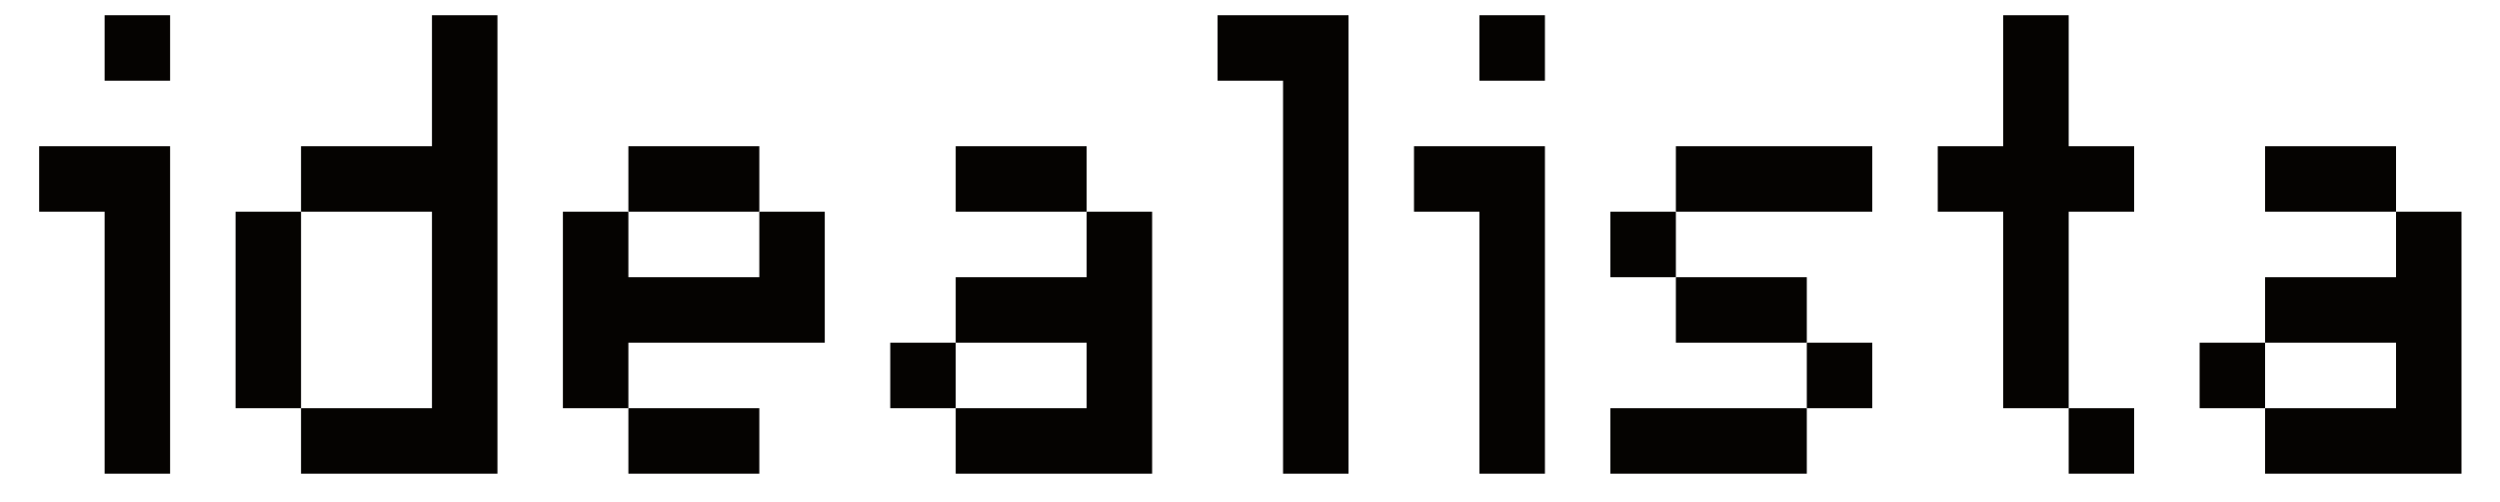
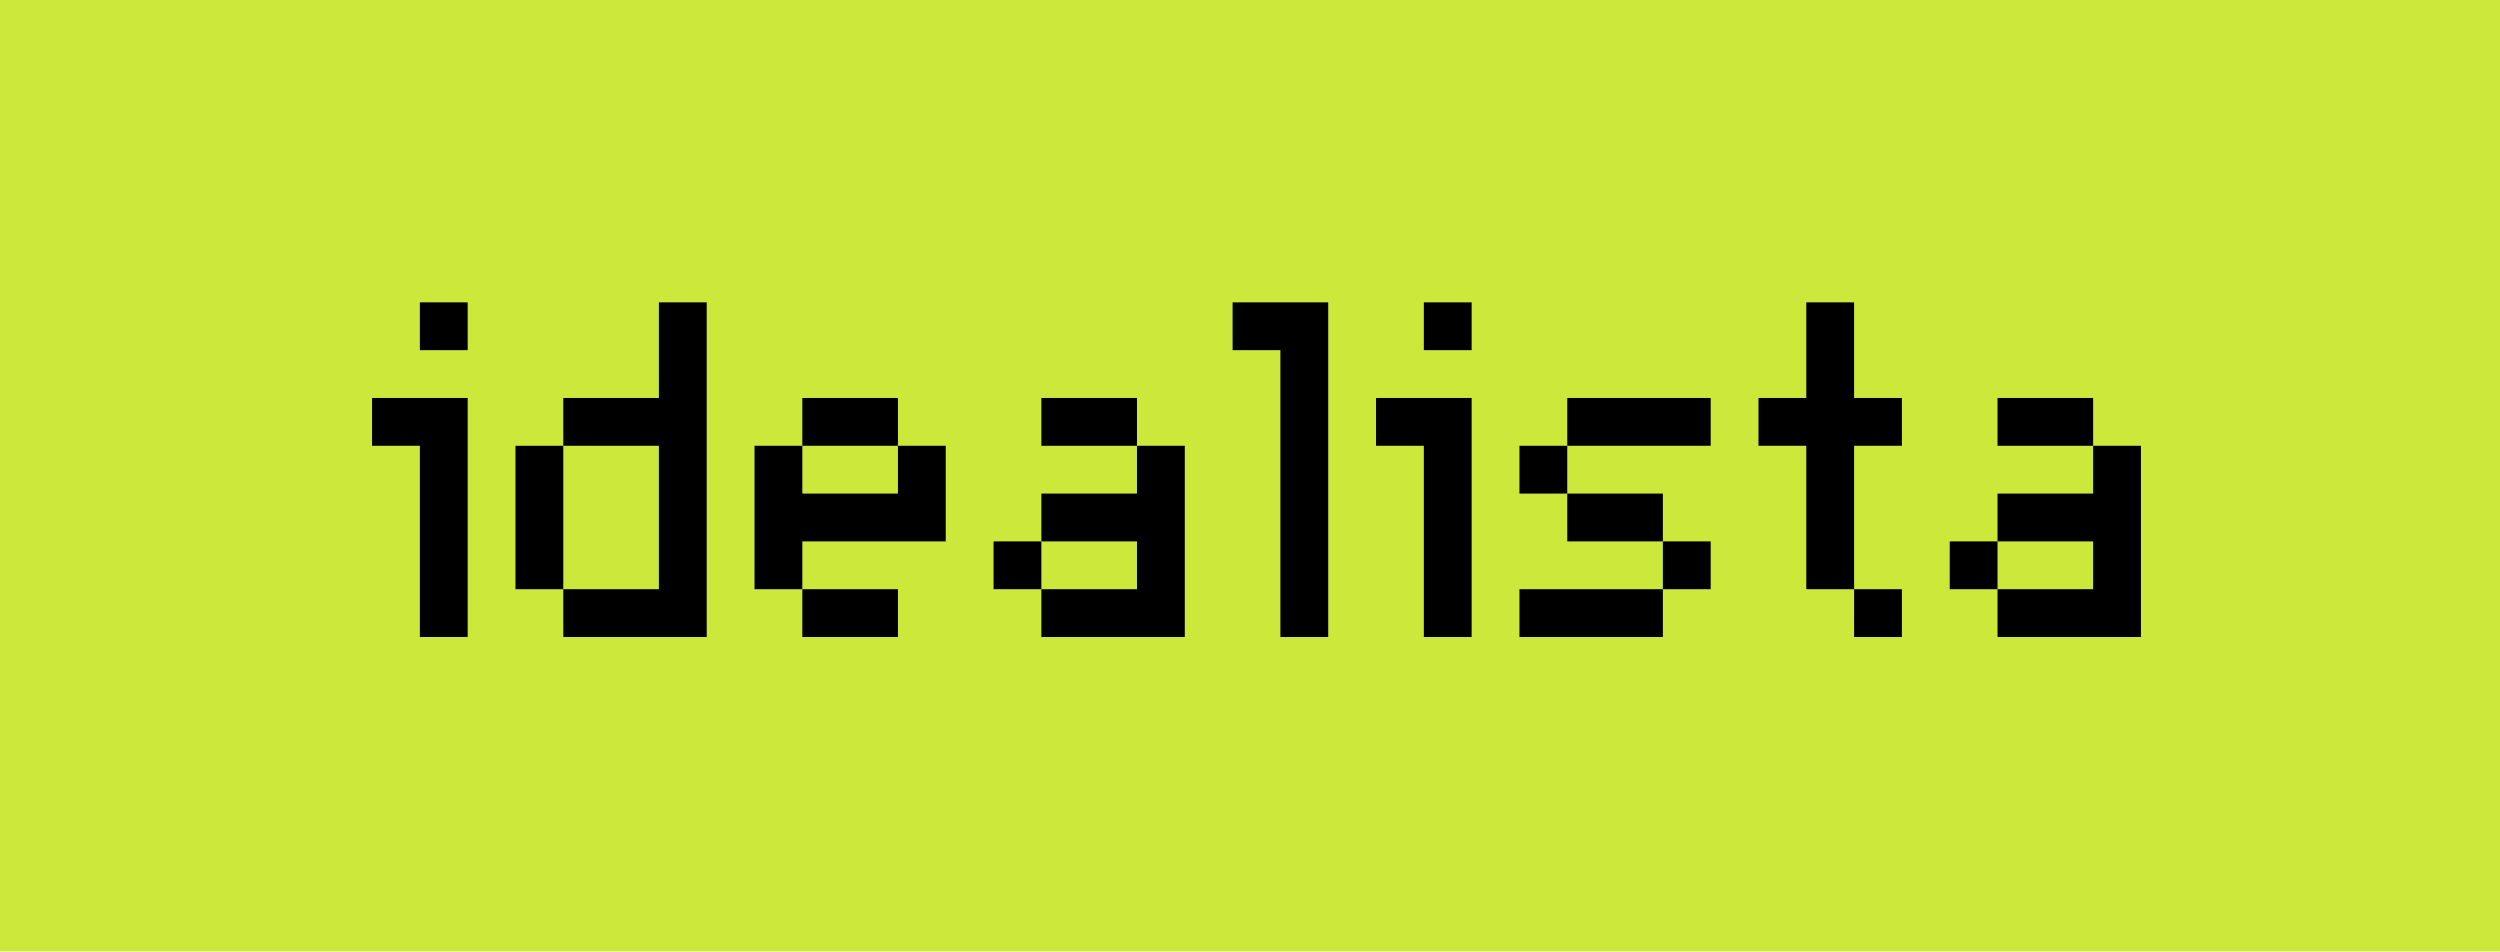
- <svg xmlns="http://www.w3.org/2000/svg" version="1.1" width="1212.44" height="243.34" id="svg2" xml:space="preserve">
+ <svg xmlns="http://www.w3.org/2000/svg" viewBox="0 0 547.719 208.446" height="208.446" width="547.719" xml:space="preserve" version="1.1" id="svg2">
  <defs id="defs6" />
-   <g transform="matrix(1.25,0,0,-1.25,-140.3166,667.8067)" id="g10">
-     <path d="m 178.275,502.927 -25.411,0 0,25.41 25.411,0 0,-25.41 z" id="path12" style="fill:#050301;fill-opacity:1;fill-rule:nonzero;stroke:none" />
-     <g transform="translate(610.2559,528.3369)" id="g14">
-       <path d="m 0,0 -25.41,0 0,-25.41 25.41,0 0,-152.464 25.411,0 L 25.411,0 0,0 z" id="path16" style="fill:#050301;fill-opacity:1;fill-rule:nonzero;stroke:none" />
+   <g transform="matrix(1.25,0,0,-1.25,0,208.4462)" id="g10">
+     <path id="path12" style="fill:#cce83a;fill-opacity:1;fill-rule:nonzero;stroke:none" d="m 0,0 438.175,0 0,166.757 L 0,166.757 0,0 Z" />
+     <g transform="translate(324.9697,113.7632)" id="g14">
+       <path id="path16" style="fill:#000000;fill-opacity:1;fill-rule:nonzero;stroke:none" d="m 0,0 -8.38,0 0,-16.758 -8.379,0 0,-8.38 8.379,0 0,-25.137 8.38,0 0,-8.38 8.38,0 0,8.38 -8.38,0 0,25.137 8.38,0 0,8.38 -8.38,0 L 0,0 Z" />
    </g>
-     <path d="m 203.686,375.873 25.411,0 0,76.232 -25.411,0 0,-76.232 z" id="path18" style="fill:#050301;fill-opacity:1;fill-rule:nonzero;stroke:none" />
-     <g transform="translate(279.9175,528.3369)" id="g20">
-       <path d="m 0,0 0,-50.821 -50.821,0 0,-25.41 50.821,0 0,-76.233 -50.821,0 0,-25.41 50.821,0 25.411,0 L 25.411,0 0,0 z" id="path22" style="fill:#050301;fill-opacity:1;fill-rule:nonzero;stroke:none" />
+     <path id="path18" style="fill:#000000;fill-opacity:1;fill-rule:nonzero;stroke:none" d="m 350.106,88.625 16.758,0 0,8.379 -16.758,0 0,-8.379 z" />
+     <path id="path20" style="fill:#000000;fill-opacity:1;fill-rule:nonzero;stroke:none" d="m 350.106,71.867 -8.377,0 0,-8.379 8.377,0 0,8.379 z" />
+     <g transform="translate(350.1064,80.2466)" id="g22">
+       <path id="path24" style="fill:#000000;fill-opacity:1;fill-rule:nonzero;stroke:none" d="m 0,0 0,-8.38 16.758,0 0,-8.379 -16.758,0 0,-8.38 25.138,0 0,33.518 -8.38,0 L 16.758,0 0,0 Z" />
    </g>
-     <path d="m 457.791,375.873 25.412,0 0,25.411 -25.412,0 0,-25.411 z" id="path24" style="fill:#050301;fill-opacity:1;fill-rule:nonzero;stroke:none" />
-     <g transform="translate(534.0244,452.1055)" id="g26">
-       <path d="m 0,0 0,-25.411 -50.821,0 0,-25.41 50.821,0 0,-25.411 -50.821,0 0,-25.411 50.821,0 25.411,0 L 25.411,0 0,0 z" id="path28" style="fill:#050301;fill-opacity:1;fill-rule:nonzero;stroke:none" />
+     <path id="path26" style="fill:#000000;fill-opacity:1;fill-rule:nonzero;stroke:none" d="m 257.935,113.763 -8.379,0 0,-8.379 8.379,0 0,8.379 z" />
+     <g transform="translate(257.9351,97.0049)" id="g28">
+       <path id="path30" style="fill:#000000;fill-opacity:1;fill-rule:nonzero;stroke:none" d="m 0,0 -16.758,0 0,-8.379 8.379,0 0,-33.518 8.379,0 L 0,0 Z" />
    </g>
-     <path d="m 483.203,452.105 50.821,0 0,25.41 -50.821,0 0,-25.41 z" id="path30" style="fill:#050301;fill-opacity:1;fill-rule:nonzero;stroke:none" />
-     <path d="m 966.006,375.873 25.41,0 0,25.411 -25.41,0 0,-25.411 z" id="path32" style="fill:#050301;fill-opacity:1;fill-rule:nonzero;stroke:none" />
-     <g transform="translate(1042.237,452.1055)" id="g34">
-       <path d="m 0,0 0,-25.411 -50.821,0 0,-25.41 50.821,0 0,-25.411 -50.821,0 0,-25.411 50.821,0 25.411,0 L 25.411,0 0,0 z" id="path36" style="fill:#050301;fill-opacity:1;fill-rule:nonzero;stroke:none" />
+     <path id="path32" style="fill:#000000;fill-opacity:1;fill-rule:nonzero;stroke:none" d="m 266.314,80.247 8.38,0 0,8.379 -8.38,0 0,-8.379 z" />
+     <path id="path34" style="fill:#000000;fill-opacity:1;fill-rule:nonzero;stroke:none" d="m 299.832,97.005 -25.138,0 0,-8.379 25.138,0 0,8.379 z" />
+     <path id="path36" style="fill:#000000;fill-opacity:1;fill-rule:nonzero;stroke:none" d="m 274.694,71.867 16.758,0 0,8.38 -16.758,0 0,-8.38 z" />
+     <path id="path38" style="fill:#000000;fill-opacity:1;fill-rule:nonzero;stroke:none" d="m 291.452,63.488 8.379,0 0,8.379 -8.379,0 0,-8.379 z" />
+     <path id="path40" style="fill:#000000;fill-opacity:1;fill-rule:nonzero;stroke:none" d="m 291.452,63.488 -25.138,0 0,-8.38 25.138,0 0,8.38 z" />
+     <g transform="translate(232.7969,55.1079)" id="g42">
+       <path id="path44" style="fill:#000000;fill-opacity:1;fill-rule:nonzero;stroke:none" d="m 0,0 0,58.655 -16.758,0 0,-8.379 8.379,0 L -8.379,0 0,0 Z" />
    </g>
-     <path d="m 991.416,452.105 50.821,0 0,25.41 -50.821,0 0,-25.41 z" id="path38" style="fill:#050301;fill-opacity:1;fill-rule:nonzero;stroke:none" />
-     <g transform="translate(406.9707,452.1055)" id="g40">
-       <path d="m 0,0 0,-25.411 -50.821,0 0,25.411 -25.411,0 0,-76.232 25.411,0 0,25.411 50.821,0 25.411,0 L 25.411,0 0,0 z" id="path42" style="fill:#050301;fill-opacity:1;fill-rule:nonzero;stroke:none" />
+     <path id="path46" style="fill:#000000;fill-opacity:1;fill-rule:nonzero;stroke:none" d="m 182.521,88.625 16.759,0 0,8.379 -16.759,0 0,-8.379 z" />
+     <g transform="translate(182.5205,80.2466)" id="g48">
+       <path id="path50" style="fill:#000000;fill-opacity:1;fill-rule:nonzero;stroke:none" d="m 0,0 0,-8.38 16.759,0 0,-8.379 -16.759,0 0,-8.38 25.139,0 0,33.518 -8.38,0 L 16.759,0 0,0 Z" />
    </g>
-     <path d="m 406.971,477.516 -50.821,0 0,-25.41 50.821,0 0,25.41 z" id="path44" style="fill:#050301;fill-opacity:1;fill-rule:nonzero;stroke:none" />
-     <path d="m 406.971,375.873 -50.821,0 0,-25.41 50.821,0 0,25.41 z" id="path46" style="fill:#050301;fill-opacity:1;fill-rule:nonzero;stroke:none" />
-     <g transform="translate(152.8643,477.5156)" id="g48">
-       <path d="m 0,0 -25.411,0 0,-25.41 25.411,0 0,-101.643 25.411,0 L 25.411,0 0,0 z" id="path50" style="fill:#050301;fill-opacity:1;fill-rule:nonzero;stroke:none" />
+     <path id="path52" style="fill:#000000;fill-opacity:1;fill-rule:nonzero;stroke:none" d="m 182.521,71.867 -8.379,0 0,-8.379 8.379,0 0,8.379 z" />
+     <path id="path54" style="fill:#000000;fill-opacity:1;fill-rule:nonzero;stroke:none" d="m 157.383,97.005 -16.758,0 0,-8.379 16.758,0 0,8.379 z" />
+     <g transform="translate(157.3828,88.6255)" id="g56">
+       <path id="path58" style="fill:#000000;fill-opacity:1;fill-rule:nonzero;stroke:none" d="m 0,0 0,-8.379 -16.758,0 0,8.379 -8.38,0 0,-25.138 8.38,0 0,8.379 25.137,0 L 8.379,0 0,0 Z" />
    </g>
-     <path d="m 711.898,502.927 -25.41,0 0,25.41 25.41,0 0,-25.41 z" id="path52" style="fill:#050301;fill-opacity:1;fill-rule:nonzero;stroke:none" />
-     <g transform="translate(940.5947,452.1055)" id="g54">
-       <path d="m 0,0 0,25.41 -25.411,0 0,50.821 -25.41,0 0,-50.821 -25.41,0 0,-25.41 25.41,0 0,-76.232 25.41,0 0,76.232 L 0,0 z" id="path56" style="fill:#050301;fill-opacity:1;fill-rule:nonzero;stroke:none" />
+     <path id="path60" style="fill:#000000;fill-opacity:1;fill-rule:nonzero;stroke:none" d="m 140.625,55.108 16.758,0 0,8.38 -16.758,0 0,-8.38 z" />
+     <g transform="translate(123.8652,113.7632)" id="g62">
+       <path id="path64" style="fill:#000000;fill-opacity:1;fill-rule:nonzero;stroke:none" d="m 0,0 -8.379,0 0,-16.758 -16.759,0 0,-8.38 16.759,0 0,-25.137 -16.759,0 0,-8.38 25.138,0 L 0,0 Z" />
    </g>
-     <path d="m 940.595,375.873 -25.411,0 0,-25.41 25.411,0 0,25.41 z" id="path58" style="fill:#050301;fill-opacity:1;fill-rule:nonzero;stroke:none" />
-     <path d="m 838.952,477.516 -76.231,0 0,-25.41 76.231,0 0,25.41 z" id="path60" style="fill:#050301;fill-opacity:1;fill-rule:nonzero;stroke:none" />
-     <path d="m 813.541,426.694 -50.82,0 0,-25.41 50.82,0 0,25.41 z" id="path62" style="fill:#050301;fill-opacity:1;fill-rule:nonzero;stroke:none" />
-     <path d="m 737.31,350.463 76.231,0 0,25.41 -76.231,0 0,-25.41 z" id="path64" style="fill:#050301;fill-opacity:1;fill-rule:nonzero;stroke:none" />
-     <path d="m 737.31,426.694 25.411,0 0,25.411 -25.411,0 0,-25.411 z" id="path66" style="fill:#050301;fill-opacity:1;fill-rule:nonzero;stroke:none" />
-     <path d="m 838.952,401.284 -25.411,0 0,-25.411 25.411,0 0,25.411 z" id="path68" style="fill:#050301;fill-opacity:1;fill-rule:nonzero;stroke:none" />
-     <g transform="translate(686.4883,477.5156)" id="g70">
-       <path d="m 0,0 -25.41,0 0,-25.41 25.41,0 0,-101.643 25.41,0 L 25.41,0 0,0 z" id="path72" style="fill:#050301;fill-opacity:1;fill-rule:nonzero;stroke:none" />
+     <path id="path66" style="fill:#000000;fill-opacity:1;fill-rule:nonzero;stroke:none" d="m 98.728,88.625 -8.379,0 0,-25.138 8.379,0 0,25.138 z" />
+     <path id="path68" style="fill:#000000;fill-opacity:1;fill-rule:nonzero;stroke:none" d="m 81.969,113.763 -8.38,0 0,-8.379 8.38,0 0,8.379 z" />
+     <g transform="translate(65.2104,88.6255)" id="g70">
+       <path id="path72" style="fill:#000000;fill-opacity:1;fill-rule:nonzero;stroke:none" d="m 0,0 8.379,0 0,-33.518 8.38,0 0,41.897 L 0,8.379 0,0 Z" />
    </g>
  </g>
</svg>
